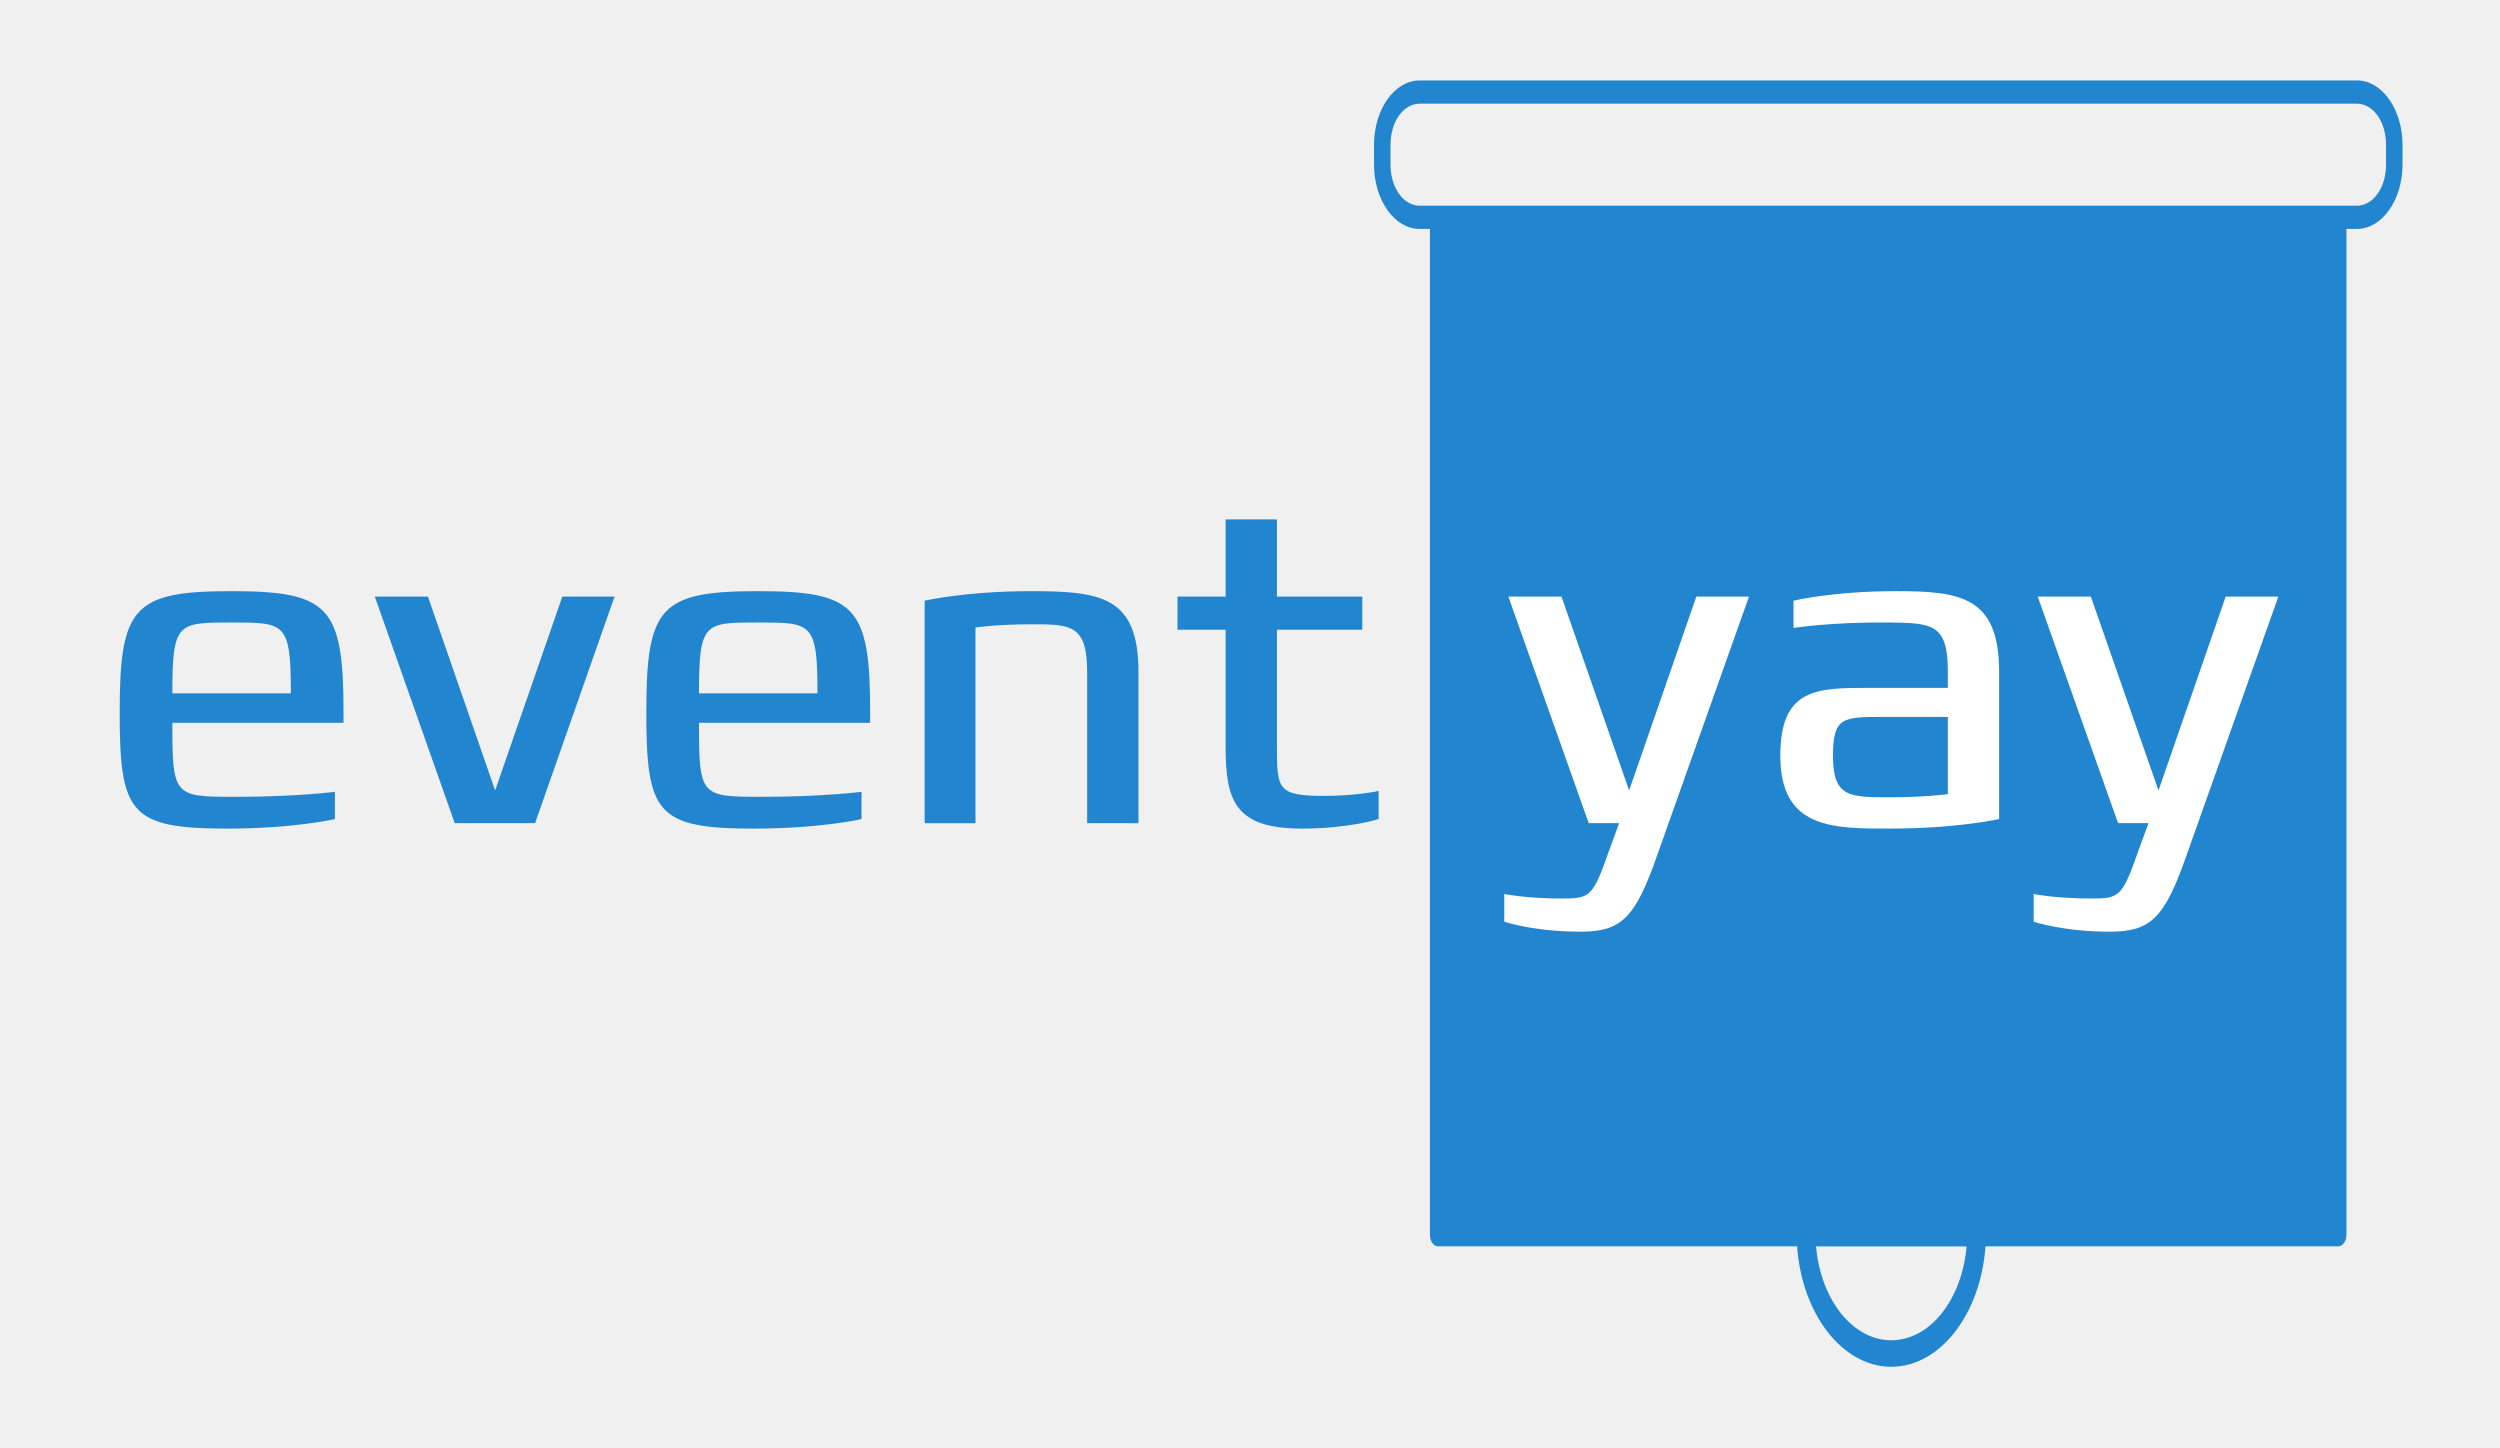
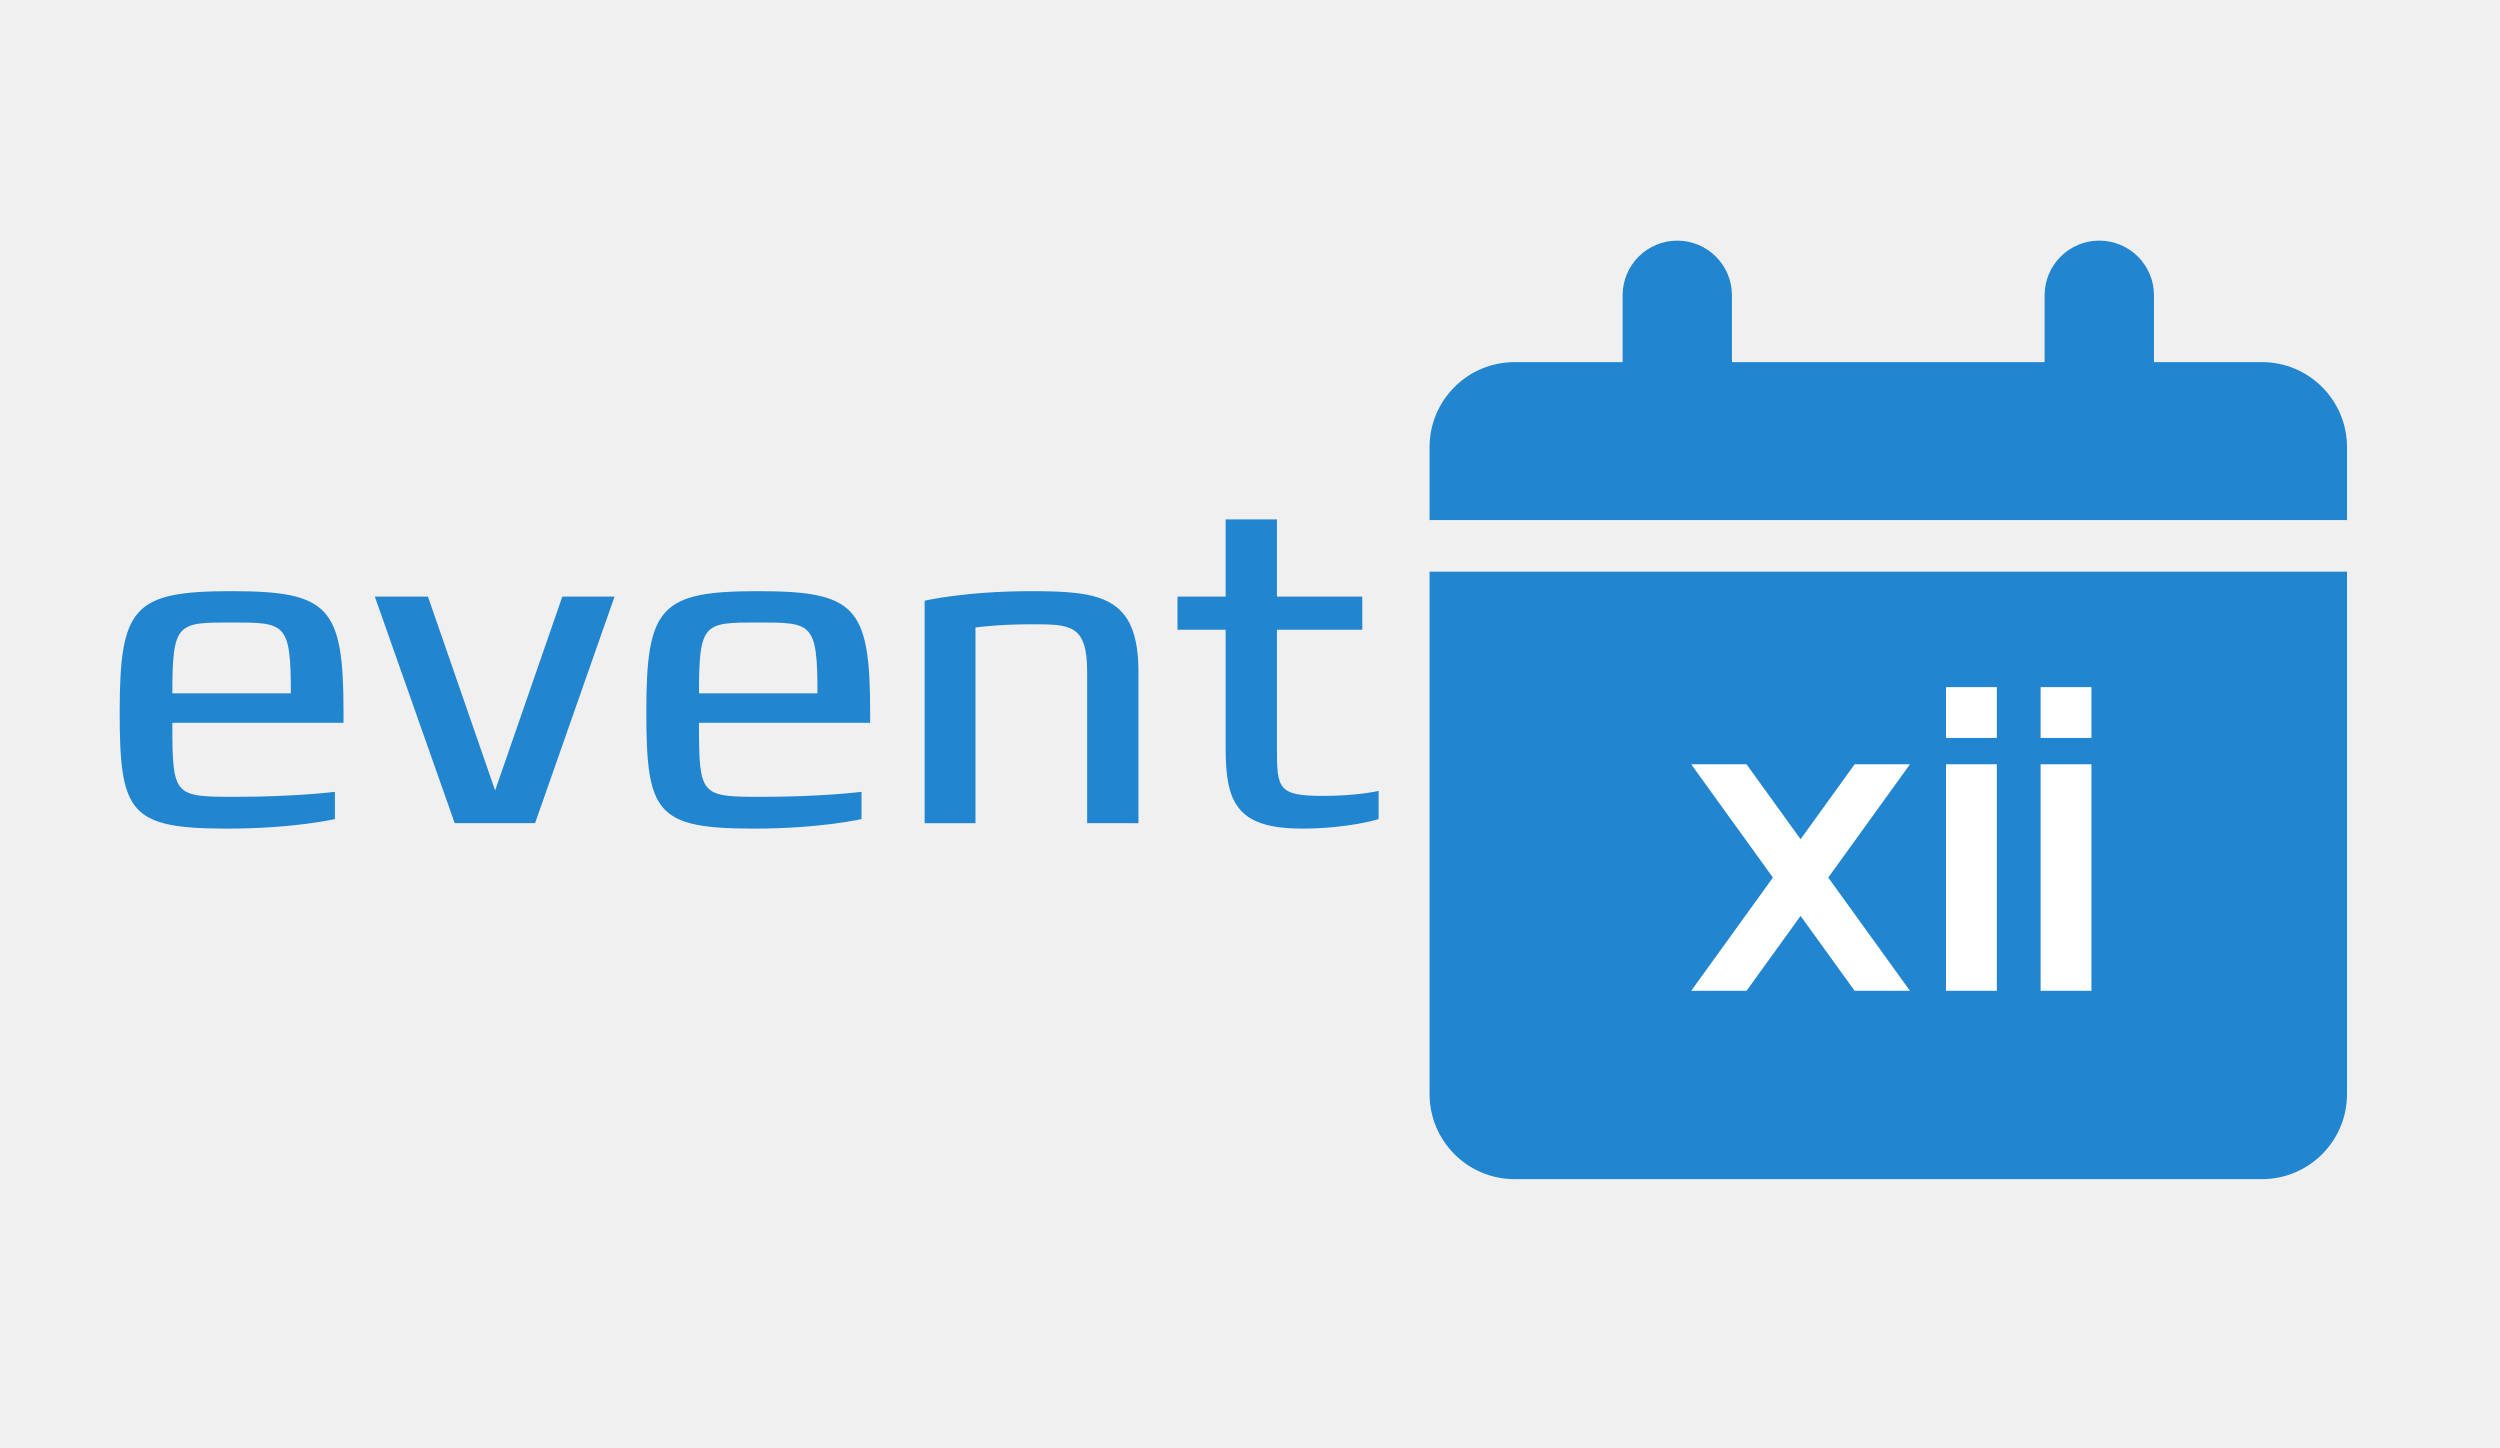
<svg xmlns="http://www.w3.org/2000/svg" width="155.408mm" height="89.964mm" viewBox="0 0 155.408 89.964" version="1.1" id="svg8">
  <defs id="defs4571" />
-   <path id="rect4550" d="m 88.249,5 c -1.561,0 -2.835,1.796 -2.835,4 v 1.232 c 0,2.203 1.274,3.999 2.835,3.999 h 0.638 l 7e-6,62.524 c 2.8e-5,0.399 0.229,0.723 0.512,0.723 h 22.316 c 0.293,4.194 2.806,7.485 5.853,7.485 3.047,0 5.561,-3.291 5.854,-7.485 h 21.929 c 0.283,-4e-5 0.512,-0.324 0.512,-0.723 l 2e-5,-62.524 h 0.65 c 1.562,0 2.835,-1.796 2.835,-3.999 V 9 c 0,-2.203 -1.274,-4 -2.835,-4 z m 0,1.446 h 58.265 c 1.012,0 1.811,1.126 1.811,2.554 v 1.232 c 0,1.428 -0.799,2.554 -1.811,2.554 H 145.352 89.4 88.249 c -1.012,0 -1.811,-1.126 -1.811,-2.554 V 9 c 0,-1.428 0.799,-2.554 1.811,-2.554 z M 112.89,77.479 h 9.36 c -0.285,3.296 -2.265,5.836 -4.68,5.836 -2.415,0 -4.395,-2.54 -4.679,-5.836 z" style="color:#000000;font-style:normal;font-variant:normal;font-weight:normal;font-stretch:normal;font-size:medium;line-height:normal;font-family:sans-serif;font-variant-ligatures:normal;font-variant-position:normal;font-variant-caps:normal;font-variant-numeric:normal;font-variant-alternates:normal;font-feature-settings:normal;text-indent:0;text-align:start;text-decoration:none;text-decoration-line:none;text-decoration-style:solid;text-decoration-color:#000000;letter-spacing:normal;word-spacing:normal;text-transform:none;writing-mode:lr-tb;direction:ltr;text-orientation:mixed;dominant-baseline:auto;baseline-shift:baseline;text-anchor:start;white-space:normal;shape-padding:0;clip-rule:nonzero;display:inline;overflow:visible;visibility:visible;opacity:1;isolation:auto;mix-blend-mode:normal;color-interpolation:sRGB;color-interpolation-filters:linearRGB;solid-color:#000000;solid-opacity:1;vector-effect:none;fill:#2185d0;fill-opacity:1;fill-rule:nonzero;stroke:none;stroke-width:1.217;stroke-linecap:round;stroke-linejoin:round;stroke-miterlimit:4;stroke-dasharray:none;stroke-dashoffset:0;stroke-opacity:1;marker:none;color-rendering:auto;image-rendering:auto;shape-rendering:auto;text-rendering:auto;enable-background:accumulate" />
-   <path style="font-size:28.222px;line-height:125%;font-family:'Francker Pro';-inkscape-font-specification:'Francker Pro, Normal';letter-spacing:0px;word-spacing:0px;fill:#ffffff;stroke-width:0.265px" d="m 108.723,37.087 h -3.274 l -4.177,12.051 -4.205,-12.051 h -3.302 l 4.995,14.083 h 1.891 l -0.621,1.693 c -1.016,2.907 -1.185,2.992 -2.963,2.992 -2.201,0 -3.556,-0.282 -3.556,-0.282 v 1.722 c 0,0 1.806,0.621 4.741,0.621 2.512,0 3.387,-0.818 4.741,-4.685 z m 15.55,13.829 v -9.144 c 0,-4.685 -2.399,-5.024 -6.406,-5.024 -3.923,0 -6.378,0.593 -6.378,0.593 v 1.693 c 0,0 2.314,-0.367 5.87,-0.339 2.794,0.028 3.725,0.085 3.725,3.076 v 0.988 h -4.798 c -3.358,0 -5.616,0 -5.616,4.233 0,4.516 3.246,4.516 6.773,4.516 4.233,0 6.83,-0.593 6.83,-0.593 z m -3.189,-1.552 c 0,0 -1.383,0.198 -3.584,0.198 -2.54,0 -3.556,0 -3.556,-2.568 0,-2.427 0.621,-2.427 3.104,-2.427 h 4.036 z m 20.546,-12.277 h -3.274 l -4.177,12.051 -4.205,-12.051 h -3.302 l 4.995,14.083 h 1.891 l -0.621,1.693 c -1.016,2.907 -1.185,2.992 -2.963,2.992 -2.201,0 -3.556,-0.282 -3.556,-0.282 v 1.722 c 0,0 1.806,0.621 4.741,0.621 2.512,0 3.387,-0.818 4.741,-4.685 z" id="text1" aria-label="yay" />
+   <path id="rect4550" d="M 100.867,22.51 L 100.867,18.357 A 3.398,3.398 0 0,1 107.663,18.357 L 107.663,22.51 Z M 127.1,22.51 L 127.1,18.357 A 3.399,3.399 0 0,1 133.898,18.357 L 133.898,22.51 Z M 88.867,32.328 L 88.867,27.797 A 5.287,5.287 0 0,1 94.153,22.51 L 140.611,22.51 A 5.287,5.287 0 0,1 145.897,27.797 L 145.897,32.328 Z M 88.867,35.538 L 145.897,35.538 L 145.897,68.013 A 5.287,5.287 0 0,1 140.611,73.299 L 94.153,73.299 A 5.287,5.287 0 0,1 88.867,68.013 Z" style="color:#000000;font-style:normal;font-variant:normal;font-weight:normal;font-stretch:normal;font-size:medium;line-height:normal;font-family:sans-serif;font-variant-ligatures:normal;font-variant-position:normal;font-variant-caps:normal;font-variant-numeric:normal;font-variant-alternates:normal;font-feature-settings:normal;text-indent:0;text-align:start;text-decoration:none;text-decoration-line:none;text-decoration-style:solid;text-decoration-color:#000000;letter-spacing:normal;word-spacing:normal;text-transform:none;writing-mode:lr-tb;direction:ltr;text-orientation:mixed;dominant-baseline:auto;baseline-shift:baseline;text-anchor:start;white-space:normal;shape-padding:0;clip-rule:nonzero;display:inline;overflow:visible;visibility:visible;opacity:1;isolation:auto;mix-blend-mode:normal;color-interpolation:sRGB;color-interpolation-filters:linearRGB;solid-color:#000000;solid-opacity:1;vector-effect:none;fill:#2185d0;fill-opacity:1;fill-rule:nonzero;stroke:none;stroke-width:1.217;stroke-linecap:round;stroke-linejoin:round;stroke-miterlimit:4;stroke-dasharray:none;stroke-dashoffset:0;stroke-opacity:1;marker:none;color-rendering:auto;image-rendering:auto;shape-rendering:auto;text-rendering:auto;enable-background:accumulate" />
+   <path style="font-size:28.222px;line-height:125%;font-family:'Francker Pro';-inkscape-font-specification:'Francker Pro, Normal';letter-spacing:0px;word-spacing:0px;fill:#ffffff;stroke-width:0.265px" d="M 105.13,47.51 L 108.57,47.51 L 118.73,61.593 L 115.29,61.593 Z M 115.29,47.51 L 118.73,47.51 L 108.57,61.593 L 105.13,61.593 Z M 120.97,47.51 L 124.13,47.51 L 124.13,61.593 L 120.97,61.593 Z M 120.97,42.713 L 124.13,42.713 L 124.13,45.873 L 120.97,45.873 Z M 126.85,47.51 L 130.01,47.51 L 130.01,61.593 L 126.85,61.593 Z M 126.85,42.713 L 130.01,42.713 L 130.01,45.873 L 126.85,45.873 Z" id="text1" aria-label="xii" />
  <path style="font-size:28.222px;line-height:125%;font-family:'Francker Pro';-inkscape-font-specification:'Francker Pro, Normal';letter-spacing:0px;word-spacing:0px;fill:#2185d0;stroke-width:0.265px" d="m 21.354,44.933 v -0.677 c 0,-6.548 -0.903,-7.507 -6.971,-7.507 -6.068,0 -6.943,0.96 -6.943,7.507 0,6.294 0.621,7.253 6.689,7.253 4.149,0 6.689,-0.593 6.689,-0.593 v -1.693 c 0,0 -2.427,0.31 -6.181,0.31 -3.838,0 -3.923,-0.028 -3.923,-4.6 z m -3.274,-1.834 h -7.366 c 0,-4.403 0.31,-4.403 3.669,-4.403 3.358,0 3.697,0 3.697,4.403 z M 38.202,37.087 h -3.246 l -4.177,12.051 -4.177,-12.051 h -3.302 l 4.967,14.083 h 4.995 z m 15.889,7.846 v -0.677 c 0,-6.548 -0.903,-7.507 -6.971,-7.507 -6.068,0 -6.943,0.96 -6.943,7.507 0,6.294 0.621,7.253 6.689,7.253 4.149,0 6.689,-0.593 6.689,-0.593 v -1.693 c 0,0 -2.427,0.31 -6.181,0.31 -3.838,0 -3.923,-0.028 -3.923,-4.6 z m -3.274,-1.834 h -7.366 c 0,-4.403 0.31,-4.403 3.669,-4.403 3.358,0 3.697,0 3.697,4.403 z m 19.953,8.072 v -9.398 c 0,-4.685 -2.314,-5.024 -6.66,-5.024 -4.12,0 -6.632,0.593 -6.632,0.593 v 13.829 h 3.161 V 39.006 c 0,0 1.355,-0.198 3.471,-0.198 2.427,0 3.471,0 3.471,2.963 v 9.398 z m 14.93,-0.254 V 49.166 c 0,0 -1.326,0.31 -3.443,0.31 -2.822,0 -2.879,-0.452 -2.879,-2.992 v -7.338 h 5.306 v -2.06 h -5.306 v -4.798 h -3.189 v 4.798 h -2.992 v 2.06 h 2.992 v 7.338 c 0,3.358 0.649,5.024 4.741,5.024 2.935,0 4.77,-0.593 4.77,-0.593 z" id="text7" aria-label="event" />
</svg>
